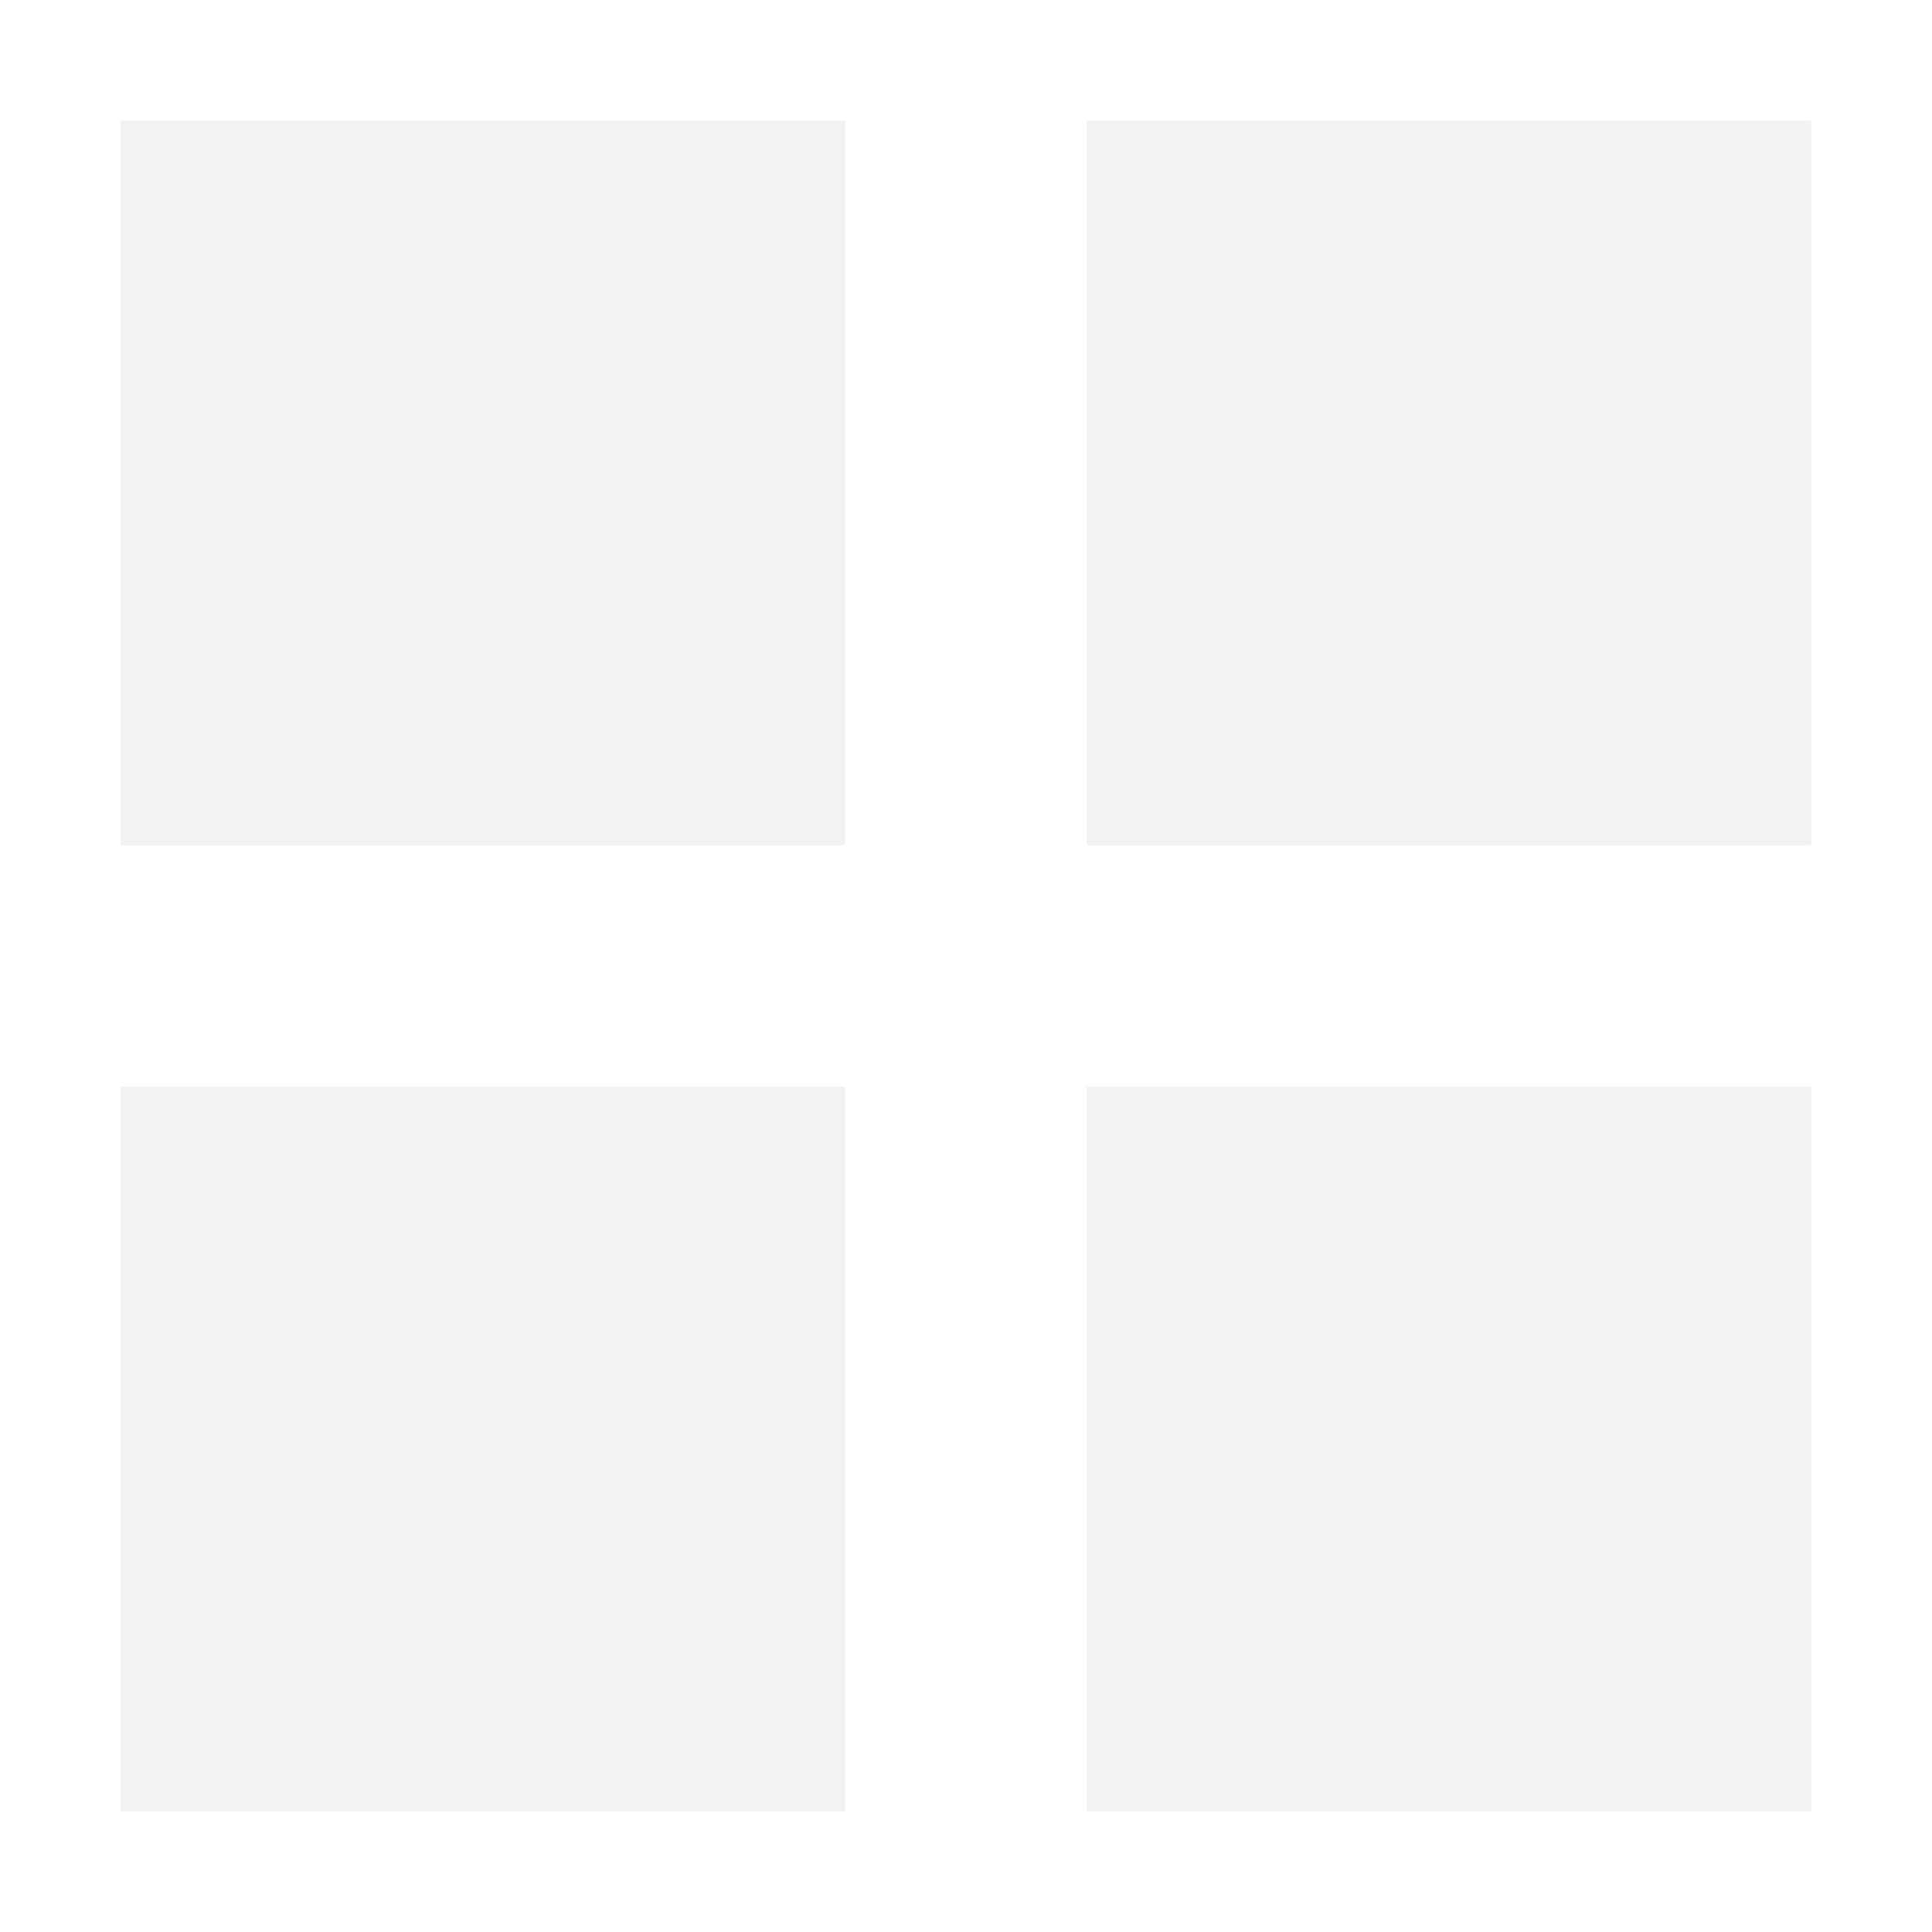
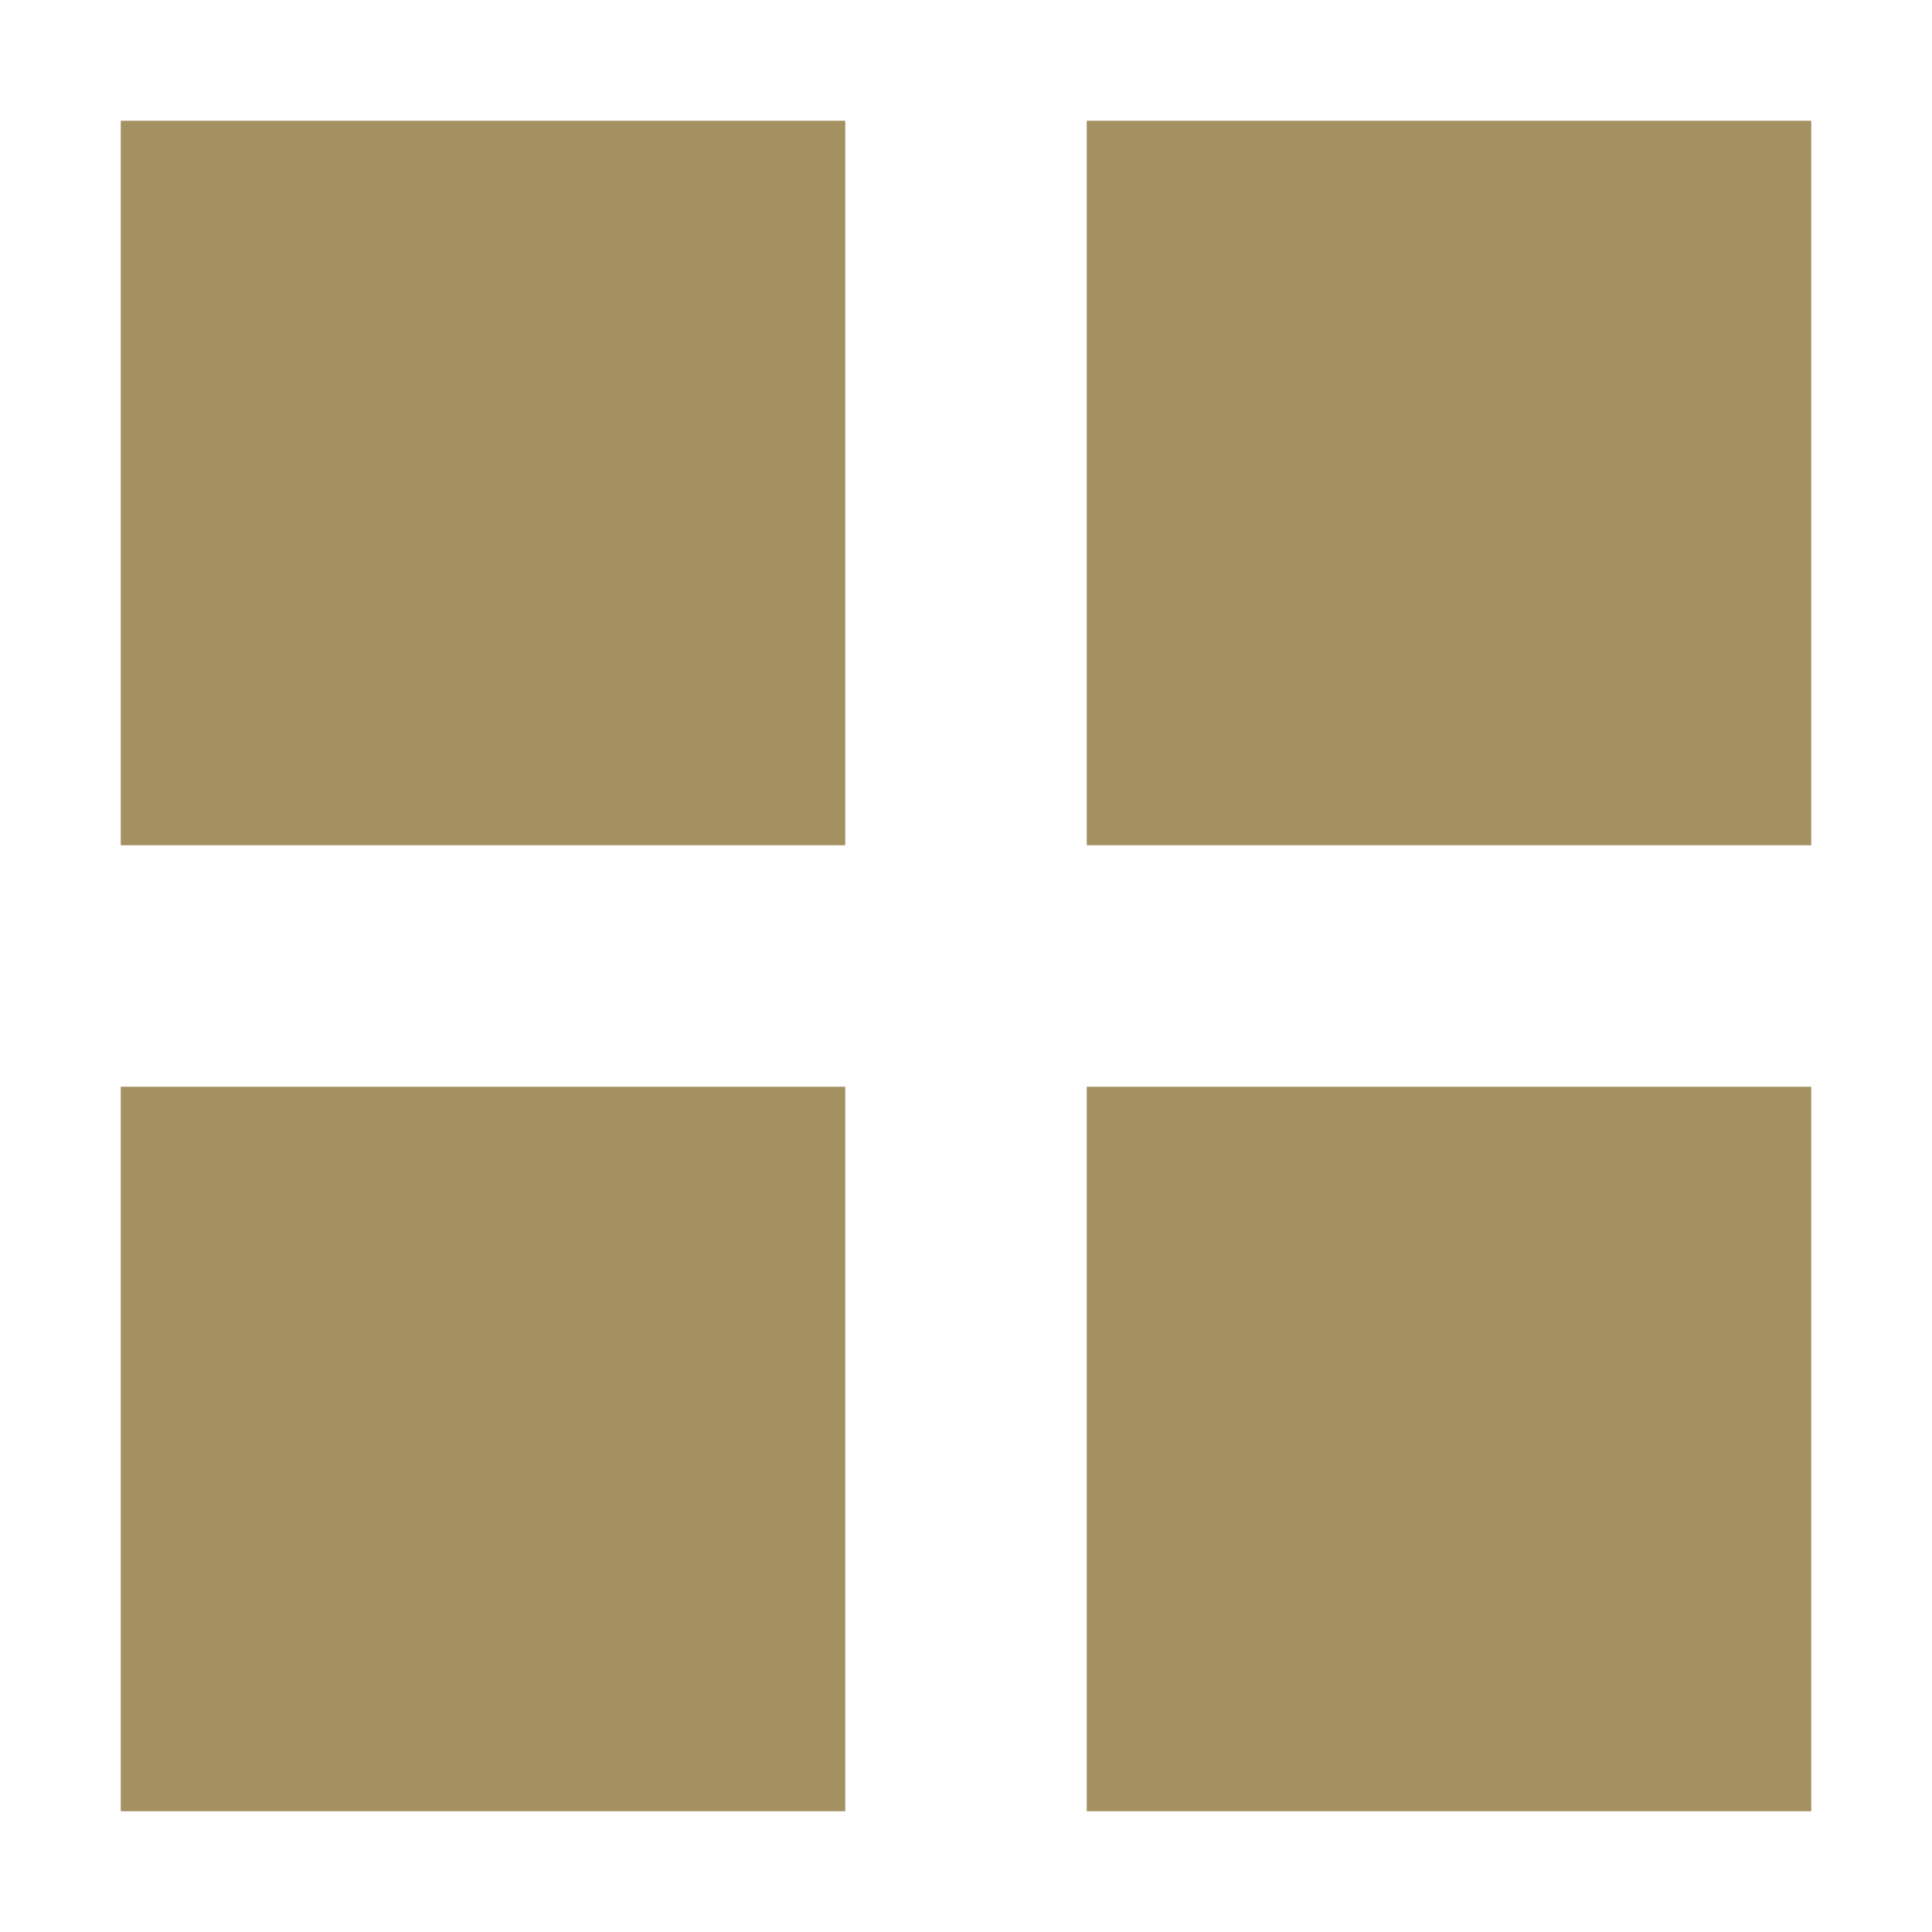
<svg xmlns="http://www.w3.org/2000/svg" width="800px" height="800px" viewBox="0 0 16 16" fill="none">
  <g id="SVGRepo_bgCarrier" stroke-width="0" />
  <g id="SVGRepo_tracerCarrier" stroke-linecap="round" stroke-linejoin="round" />
  <g id="SVGRepo_iconCarrier">
-     <path fill-rule="evenodd" clip-rule="evenodd" d="M7 1H1V7H7V1ZM7 9H1V15H7V9ZM9 1H15V7H9V1ZM15 9H9V15H15V9Z" fill="#f2f2f2" />
+     <path fill-rule="evenodd" clip-rule="evenodd" d="M7 1H1V7H7V1ZM7 9H1V15H7V9ZM9 1H15V7H9V1ZM15 9H9V15H15V9Z" fill="#a39161" />
  </g>
</svg>
